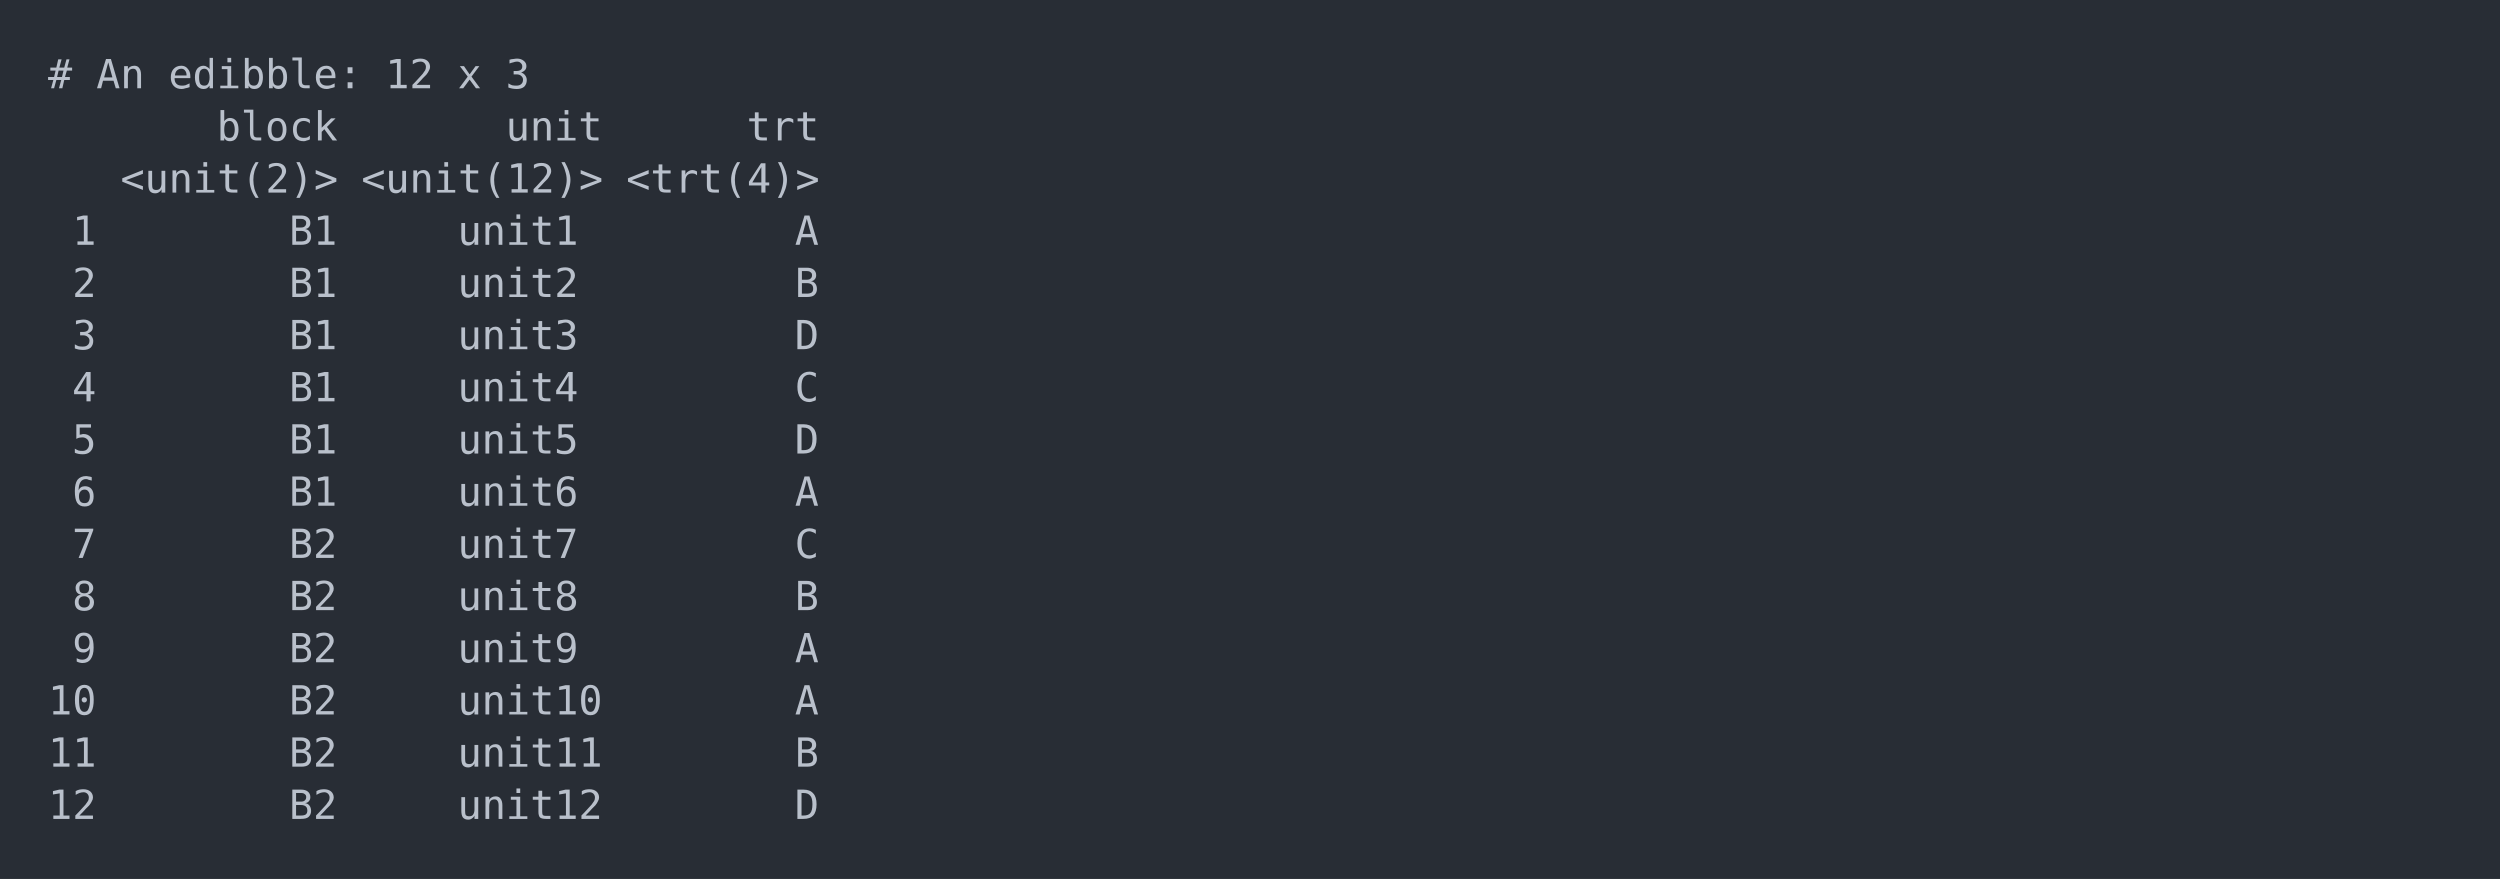
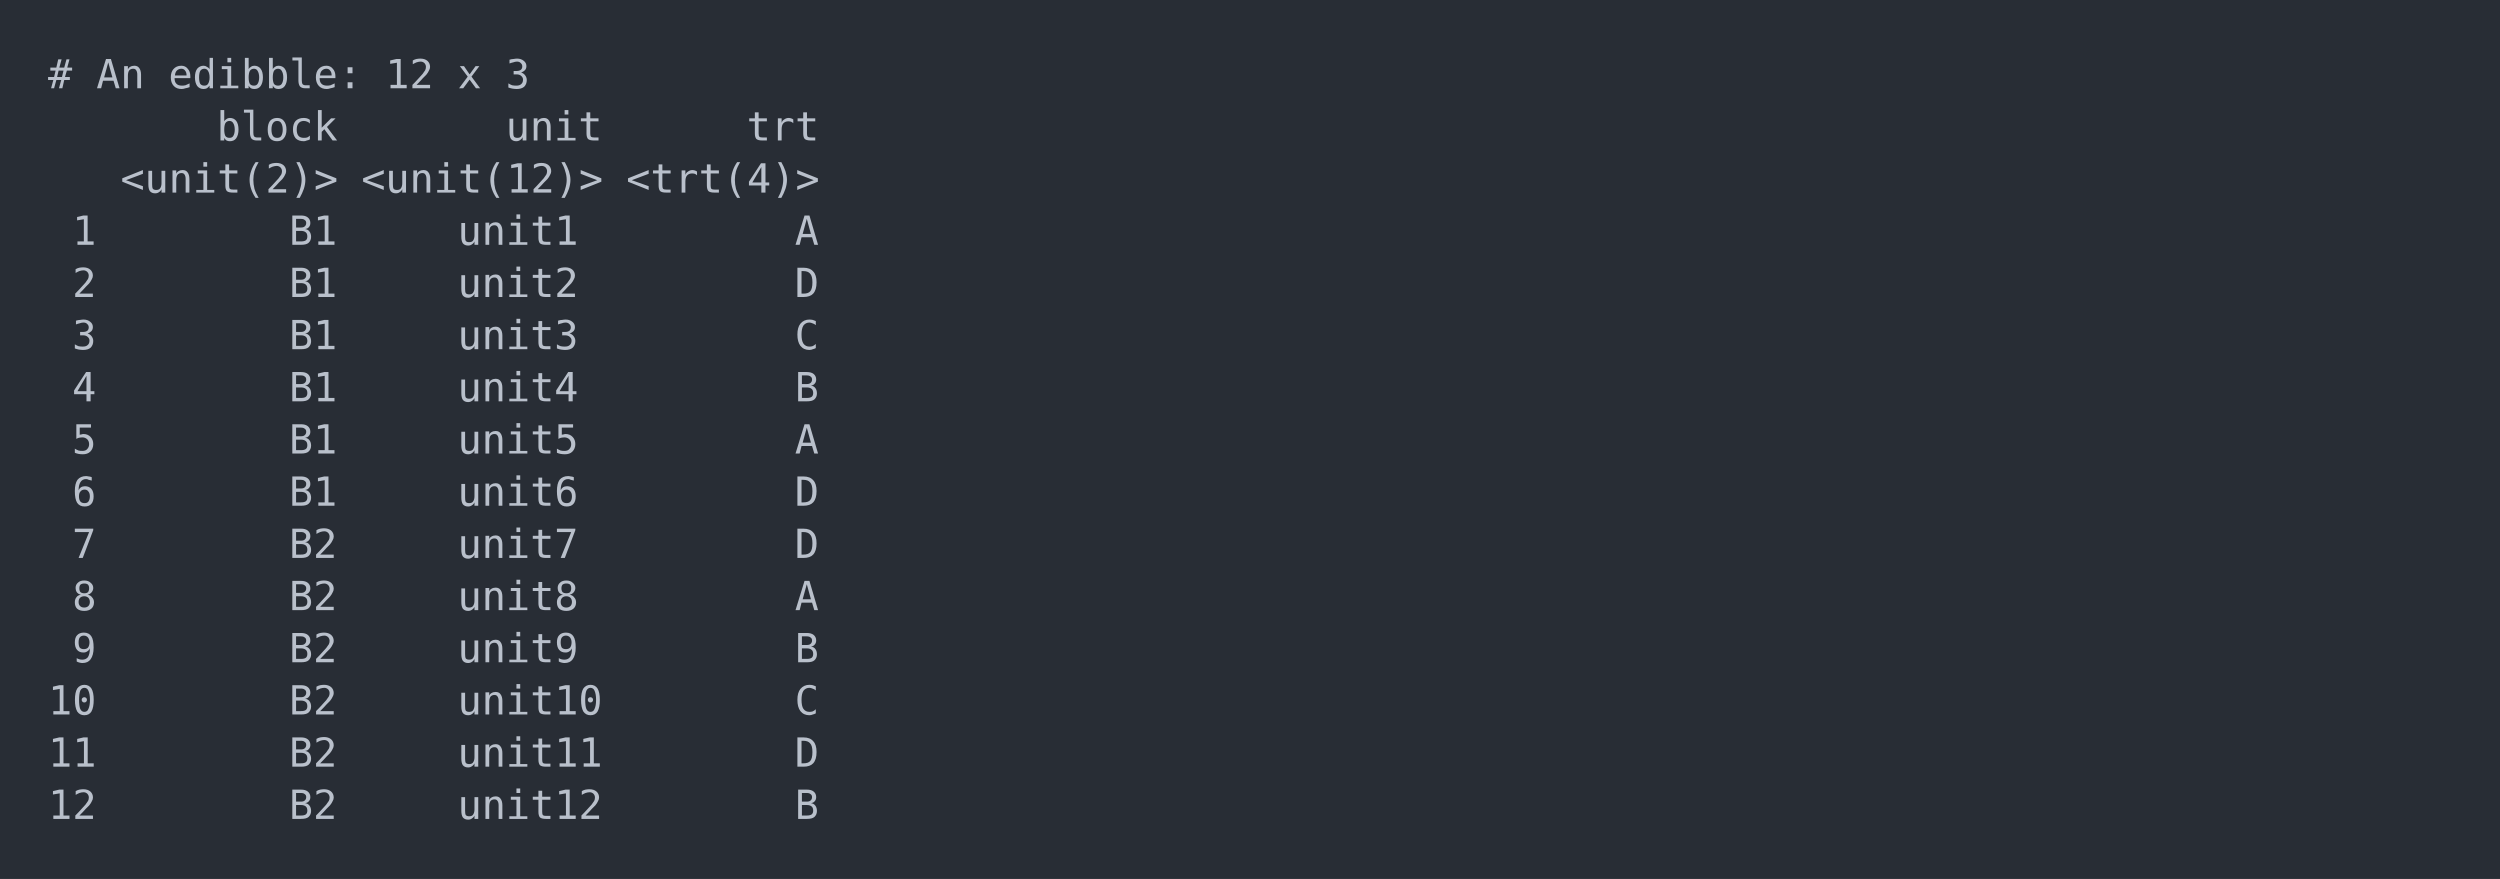
<svg xmlns="http://www.w3.org/2000/svg" xmlns:xlink="http://www.w3.org/1999/xlink" width="1040" height="365.65">
  <rect width="1040" height="365.65" rx="0" ry="0" class="a" />
  <svg height="325.65" viewBox="0 0 100 32.565" width="1000" x="20" y="20">
    <style>.a{fill:rgb(40,45,53)}.b{font-family:'Fira Code',Monaco,Consolas,Menlo,'Bitstream Vera Sans Mono','Powerline Symbols',monospace}.c{fill:transparent}.d{fill:rgb(185,192,203);white-space:pre}</style>
    <g font-family="'Fira Code',Monaco,Consolas,Menlo,'Bitstream Vera Sans Mono','Powerline Symbols',monospace" font-size="1.67" class="b">
      <defs>
        <symbol id="a">
          <rect height="16" width="100" x="0" y="0" class="c" />
        </symbol>
      </defs>
      <rect height="32.565" width="100" class="a" />
      <svg x="0" y="0" width="100">
        <svg x="0">
          <use xlink:href="#a" />
          <text x="0" y="1.67" class="d">#</text>
          <text x="2.004" y="1.67" class="d">An</text>
          <text x="5.01" y="1.67" class="d">edibble:</text>
          <text x="14.028" y="1.67" class="d">12</text>
          <text x="17.034" y="1.67" class="d">x</text>
          <text x="19.038" y="1.67" class="d">3</text>
          <text x="7.014" y="3.841" class="d">block</text>
          <text x="19.038" y="3.841" class="d">unit</text>
          <text x="29.058" y="3.841" class="d">trt</text>
          <text x="3.006" y="6.012" class="d">&lt;unit(2)&gt;</text>
          <text x="13.026" y="6.012" class="d">&lt;unit(12)&gt;</text>
          <text x="24.048" y="6.012" class="d">&lt;trt(4)&gt;</text>
          <text x="1.002" y="8.183" class="d">1</text>
          <text x="10.02" y="8.183" class="d">B1</text>
          <text x="17.034" y="8.183" class="d">unit1</text>
          <text x="31.062" y="8.183" class="d">A</text>
          <text x="1.002" y="10.354" class="d">2</text>
          <text x="10.02" y="10.354" class="d">B1</text>
          <text x="17.034" y="10.354" class="d">unit2</text>
-           <text x="31.062" y="10.354" class="d">B</text>
+           <text x="31.062" y="10.354" class="d">D</text>
          <text x="1.002" y="12.525" class="d">3</text>
          <text x="10.02" y="12.525" class="d">B1</text>
          <text x="17.034" y="12.525" class="d">unit3</text>
-           <text x="31.062" y="12.525" class="d">D</text>
+           <text x="31.062" y="12.525" class="d">C</text>
          <text x="1.002" y="14.696" class="d">4</text>
          <text x="10.02" y="14.696" class="d">B1</text>
          <text x="17.034" y="14.696" class="d">unit4</text>
-           <text x="31.062" y="14.696" class="d">C</text>
+           <text x="31.062" y="14.696" class="d">B</text>
          <text x="1.002" y="16.867" class="d">5</text>
          <text x="10.02" y="16.867" class="d">B1</text>
          <text x="17.034" y="16.867" class="d">unit5</text>
-           <text x="31.062" y="16.867" class="d">D</text>
+           <text x="31.062" y="16.867" class="d">A</text>
          <text x="1.002" y="19.038" class="d">6</text>
          <text x="10.02" y="19.038" class="d">B1</text>
          <text x="17.034" y="19.038" class="d">unit6</text>
-           <text x="31.062" y="19.038" class="d">A</text>
+           <text x="31.062" y="19.038" class="d">D</text>
          <text x="1.002" y="21.209" class="d">7</text>
          <text x="10.02" y="21.209" class="d">B2</text>
          <text x="17.034" y="21.209" class="d">unit7</text>
-           <text x="31.062" y="21.209" class="d">C</text>
+           <text x="31.062" y="21.209" class="d">D</text>
          <text x="1.002" y="23.38" class="d">8</text>
          <text x="10.02" y="23.38" class="d">B2</text>
          <text x="17.034" y="23.38" class="d">unit8</text>
-           <text x="31.062" y="23.38" class="d">B</text>
+           <text x="31.062" y="23.38" class="d">A</text>
          <text x="1.002" y="25.551" class="d">9</text>
          <text x="10.02" y="25.551" class="d">B2</text>
          <text x="17.034" y="25.551" class="d">unit9</text>
-           <text x="31.062" y="25.551" class="d">A</text>
+           <text x="31.062" y="25.551" class="d">B</text>
          <text x="0" y="27.722" class="d">10</text>
          <text x="10.02" y="27.722" class="d">B2</text>
          <text x="17.034" y="27.722" class="d">unit10</text>
-           <text x="31.062" y="27.722" class="d">A</text>
+           <text x="31.062" y="27.722" class="d">C</text>
          <text x="0" y="29.893" class="d">11</text>
          <text x="10.02" y="29.893" class="d">B2</text>
          <text x="17.034" y="29.893" class="d">unit11</text>
-           <text x="31.062" y="29.893" class="d">B</text>
+           <text x="31.062" y="29.893" class="d">D</text>
          <text x="0" y="32.064" class="d">12</text>
          <text x="10.02" y="32.064" class="d">B2</text>
          <text x="17.034" y="32.064" class="d">unit12</text>
-           <text x="31.062" y="32.064" class="d">D</text>
+           <text x="31.062" y="32.064" class="d">B</text>
        </svg>
      </svg>
    </g>
  </svg>
</svg>
